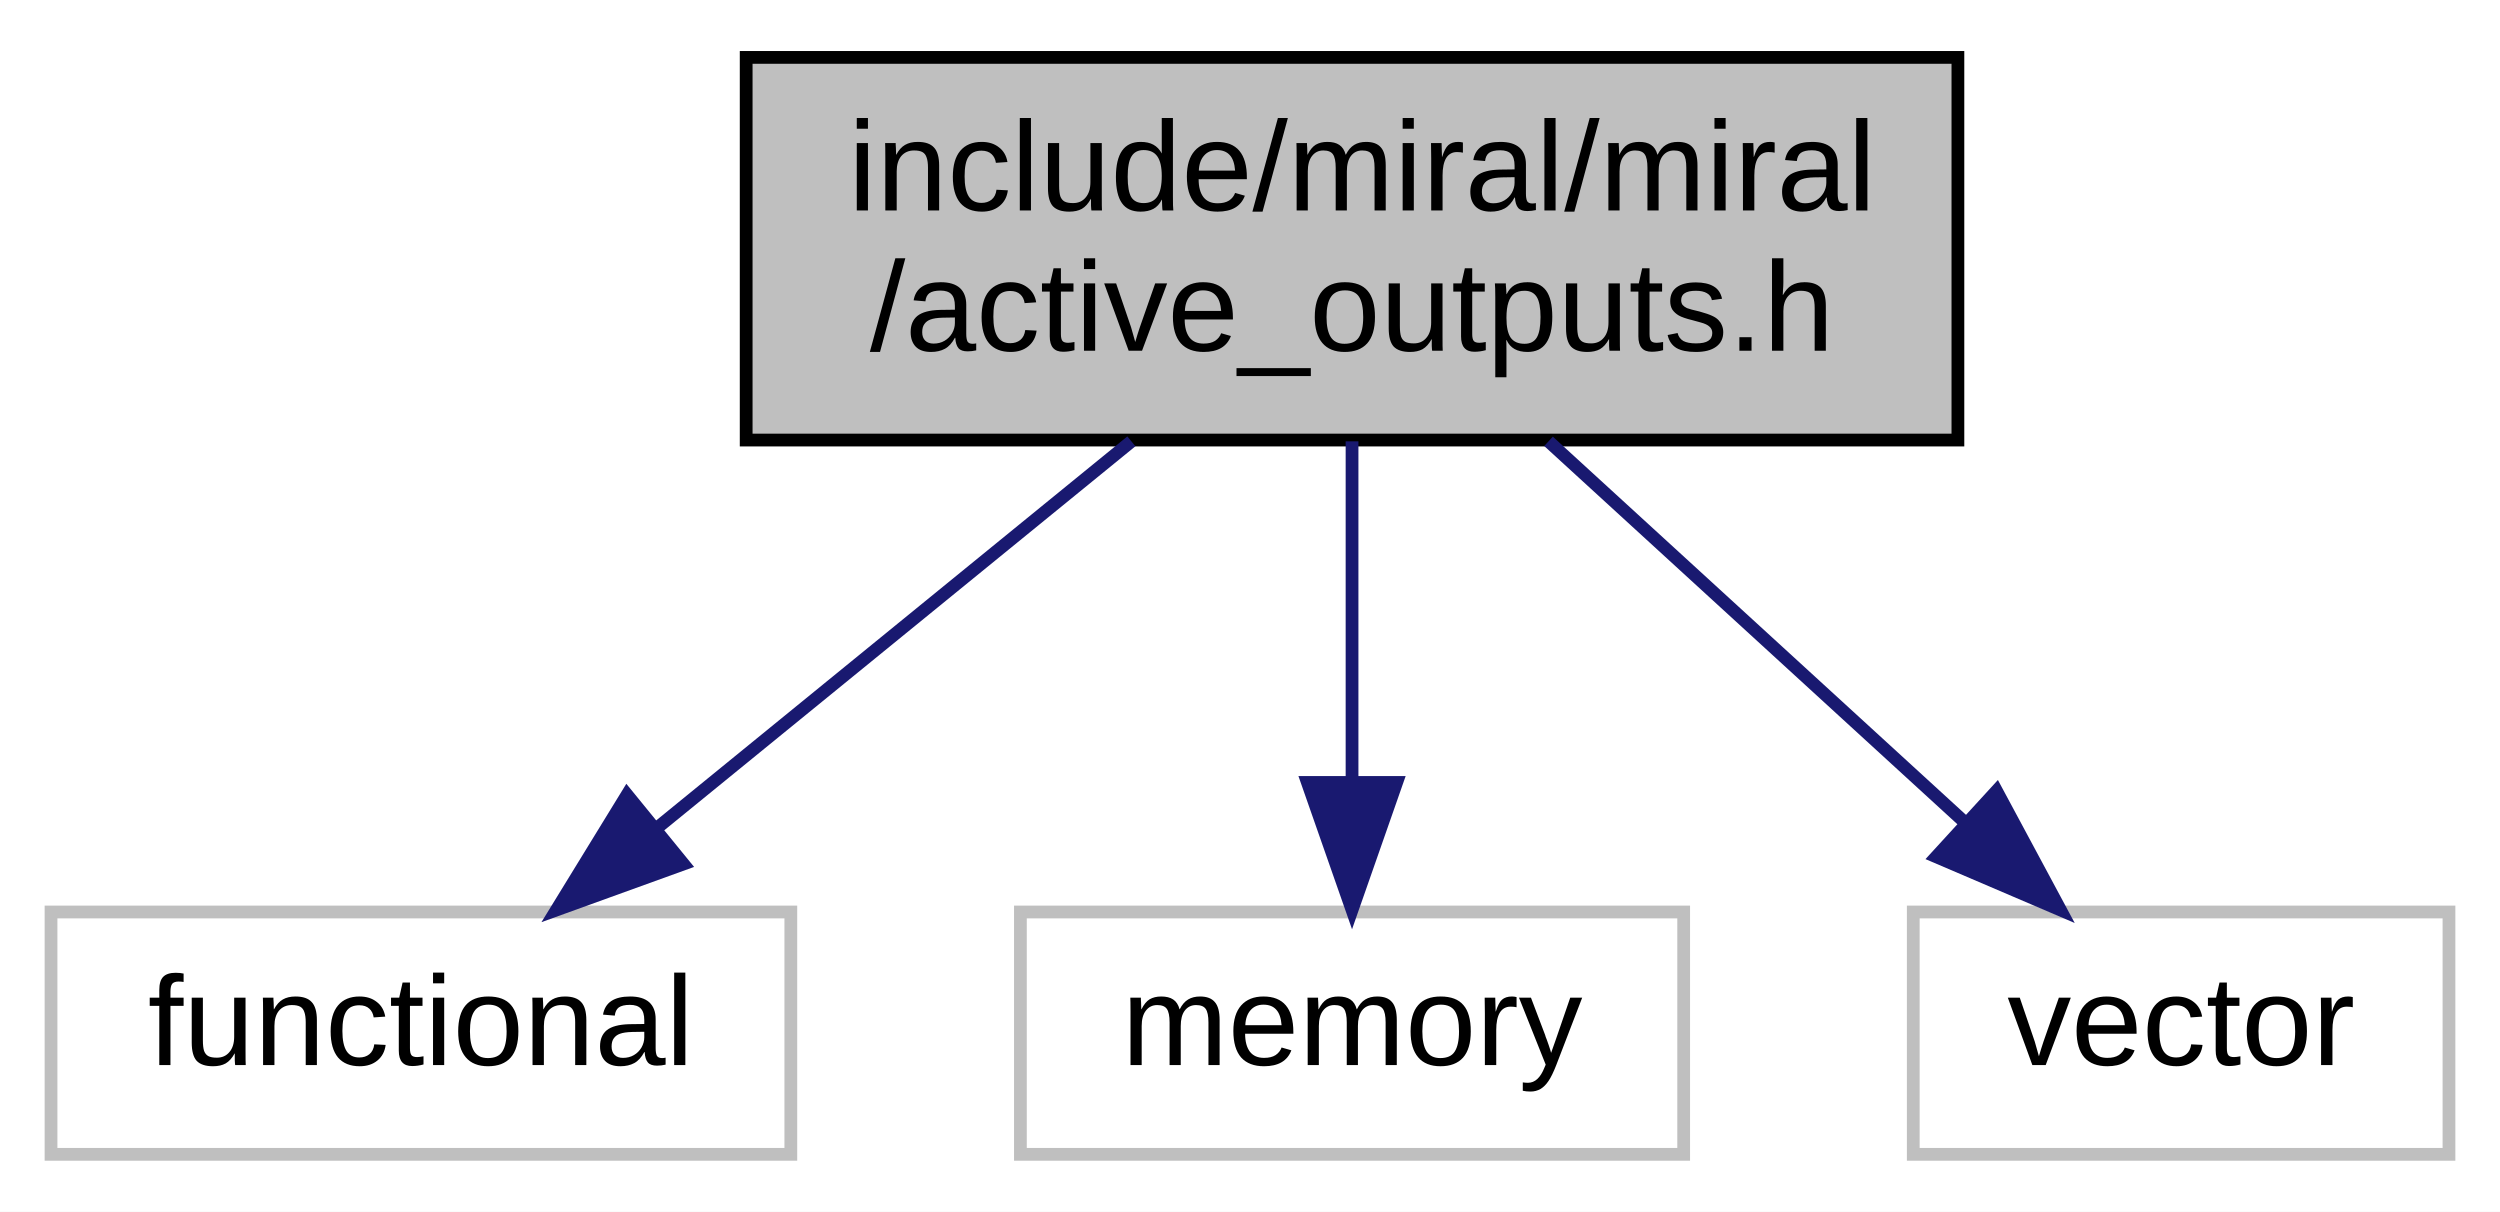
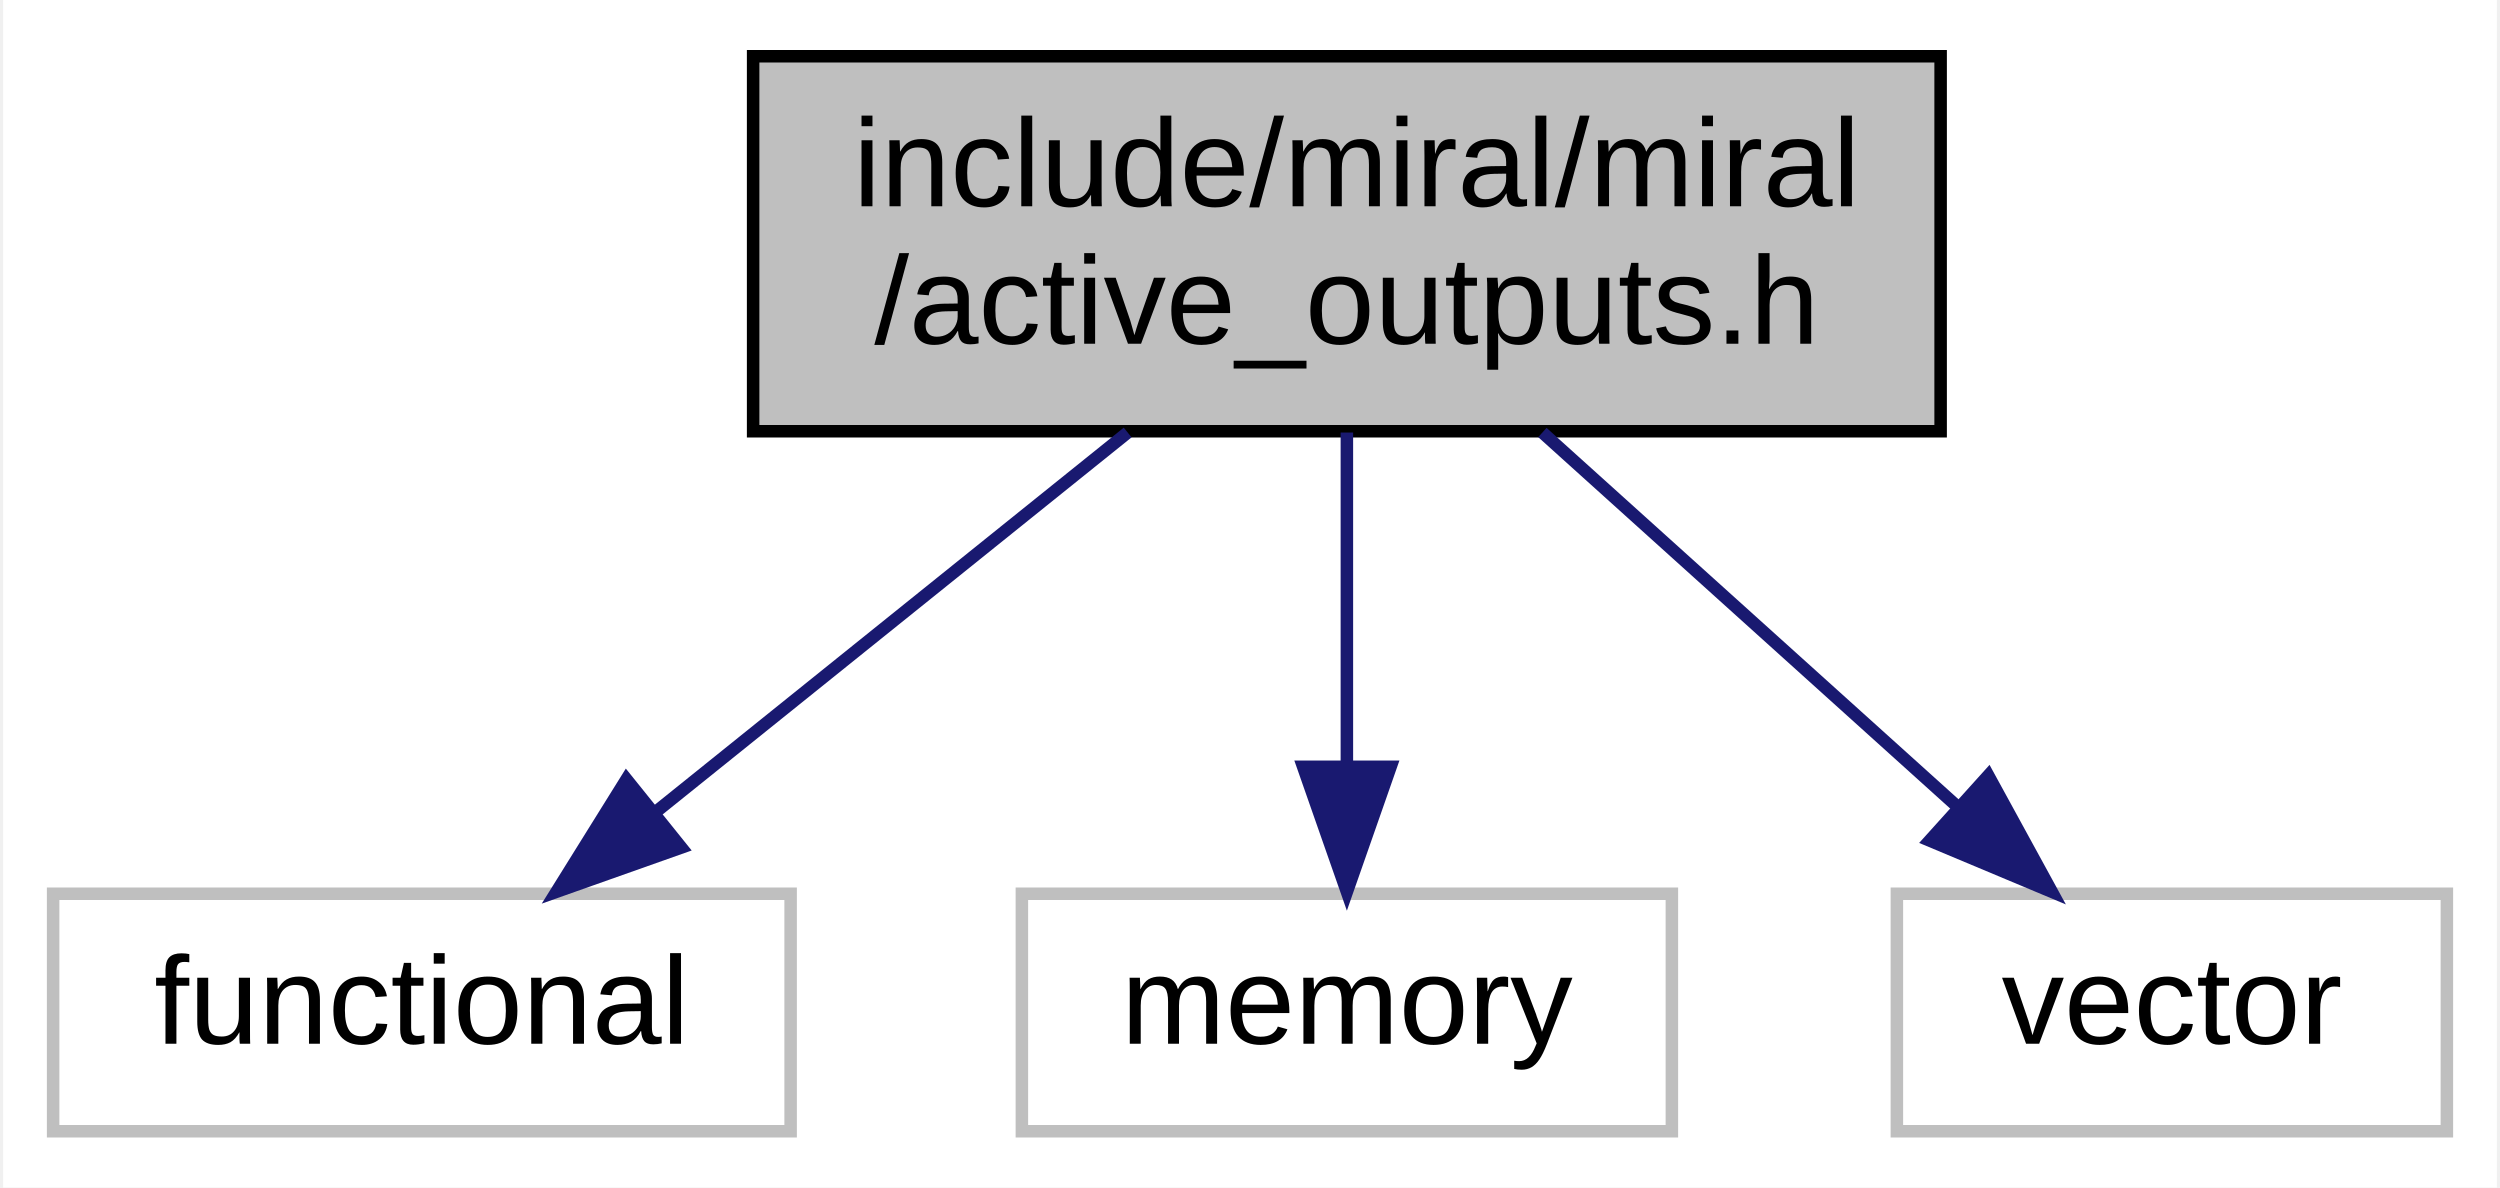
- <svg xmlns="http://www.w3.org/2000/svg" width="196pt" height="95pt" viewBox="0.00 0.00 196.00 95.00">
+ <svg xmlns="http://www.w3.org/2000/svg" width="200pt" height="95pt" viewBox="0.00 0.00 199.50 95.00">
  <g id="graph0" class="graph" transform="scale(1 1) rotate(0) translate(4 91)">
-     <polygon fill="white" stroke="none" points="-4,4 -4,-91 192,-91 192,4 -4,4" />
+     <polygon fill="white" stroke="none" points="-4,4 -4,-91 195.5,-91 195.5,4 -4,4" />
    <g id="node1" class="node">
-       <polygon fill="#bfbfbf" stroke="black" points="54.5,-56.5 54.5,-86.5 149.5,-86.5 149.5,-56.5 54.5,-56.5" />
-       <text text-anchor="start" x="62.5" y="-74.5" font-family="Arial" font-size="10.00">include/miral/miral</text>
-       <text text-anchor="middle" x="102" y="-63.5" font-family="Arial" font-size="10.00">/active_outputs.h</text>
+       <polygon fill="#bfbfbf" stroke="black" points="56,-56.5 56,-86.5 151,-86.5 151,-56.5 56,-56.5" />
+       <text text-anchor="start" x="64" y="-74.5" font-family="Arial" font-size="10.00">include/miral/miral</text>
+       <text text-anchor="middle" x="103.5" y="-63.5" font-family="Arial" font-size="10.00">/active_outputs.h</text>
    </g>
    <g id="node2" class="node">
-       <polygon fill="white" stroke="#bfbfbf" points="0,-0.5 0,-19.5 58,-19.5 58,-0.5 0,-0.5" />
-       <text text-anchor="middle" x="29" y="-7.5" font-family="Arial" font-size="10.00">functional</text>
+       <polygon fill="white" stroke="#bfbfbf" points="0,-0.5 0,-19.5 59,-19.5 59,-0.5 0,-0.5" />
+       <text text-anchor="middle" x="29.5" y="-7.5" font-family="Arial" font-size="10.00">functional</text>
    </g>
    <g id="edge1" class="edge">
-       <path fill="none" stroke="midnightblue" d="M84.7,-56.399C73.546,-47.308 59.047,-35.49 47.638,-26.191" />
-       <polygon fill="midnightblue" stroke="midnightblue" points="49.585,-23.263 39.622,-19.658 45.162,-28.689 49.585,-23.263" />
+       <path fill="none" stroke="midnightblue" d="M85.963,-56.399C74.656,-47.308 59.958,-35.49 48.393,-26.191" />
+       <polygon fill="midnightblue" stroke="midnightblue" points="50.254,-23.196 40.268,-19.658 45.868,-28.652 50.254,-23.196" />
    </g>
    <g id="node3" class="node">
-       <polygon fill="white" stroke="#bfbfbf" points="76,-0.5 76,-19.5 128,-19.5 128,-0.5 76,-0.5" />
-       <text text-anchor="middle" x="102" y="-7.5" font-family="Arial" font-size="10.00">memory</text>
+       <polygon fill="white" stroke="#bfbfbf" points="77.5,-0.5 77.5,-19.5 129.5,-19.5 129.5,-0.5 77.5,-0.5" />
+       <text text-anchor="middle" x="103.5" y="-7.5" font-family="Arial" font-size="10.00">memory</text>
    </g>
    <g id="edge2" class="edge">
-       <path fill="none" stroke="midnightblue" d="M102,-56.399C102,-48.466 102,-38.458 102,-29.858" />
-       <polygon fill="midnightblue" stroke="midnightblue" points="105.5,-29.658 102,-19.658 98.5,-29.658 105.5,-29.658" />
+       <path fill="none" stroke="midnightblue" d="M103.5,-56.399C103.5,-48.466 103.5,-38.458 103.5,-29.858" />
+       <polygon fill="midnightblue" stroke="midnightblue" points="107,-29.658 103.5,-19.658 100,-29.658 107,-29.658" />
    </g>
    <g id="node4" class="node">
-       <polygon fill="white" stroke="#bfbfbf" points="146,-0.5 146,-19.5 188,-19.5 188,-0.5 146,-0.5" />
-       <text text-anchor="middle" x="167" y="-7.5" font-family="Arial" font-size="10.00">vector</text>
+       <polygon fill="white" stroke="#bfbfbf" points="147.5,-0.5 147.5,-19.5 191.5,-19.5 191.5,-0.5 147.5,-0.5" />
+       <text text-anchor="middle" x="169.5" y="-7.5" font-family="Arial" font-size="10.00">vector</text>
    </g>
    <g id="edge3" class="edge">
-       <path fill="none" stroke="midnightblue" d="M117.404,-56.399C127.239,-47.397 139.993,-35.721 150.105,-26.465" />
-       <polygon fill="midnightblue" stroke="midnightblue" points="152.529,-28.992 157.542,-19.658 147.802,-23.828 152.529,-28.992" />
+       <path fill="none" stroke="midnightblue" d="M119.141,-56.399C129.127,-47.397 142.078,-35.721 152.345,-26.465" />
+       <polygon fill="midnightblue" stroke="midnightblue" points="154.813,-28.953 159.896,-19.658 150.125,-23.754 154.813,-28.953" />
    </g>
  </g>
</svg>
